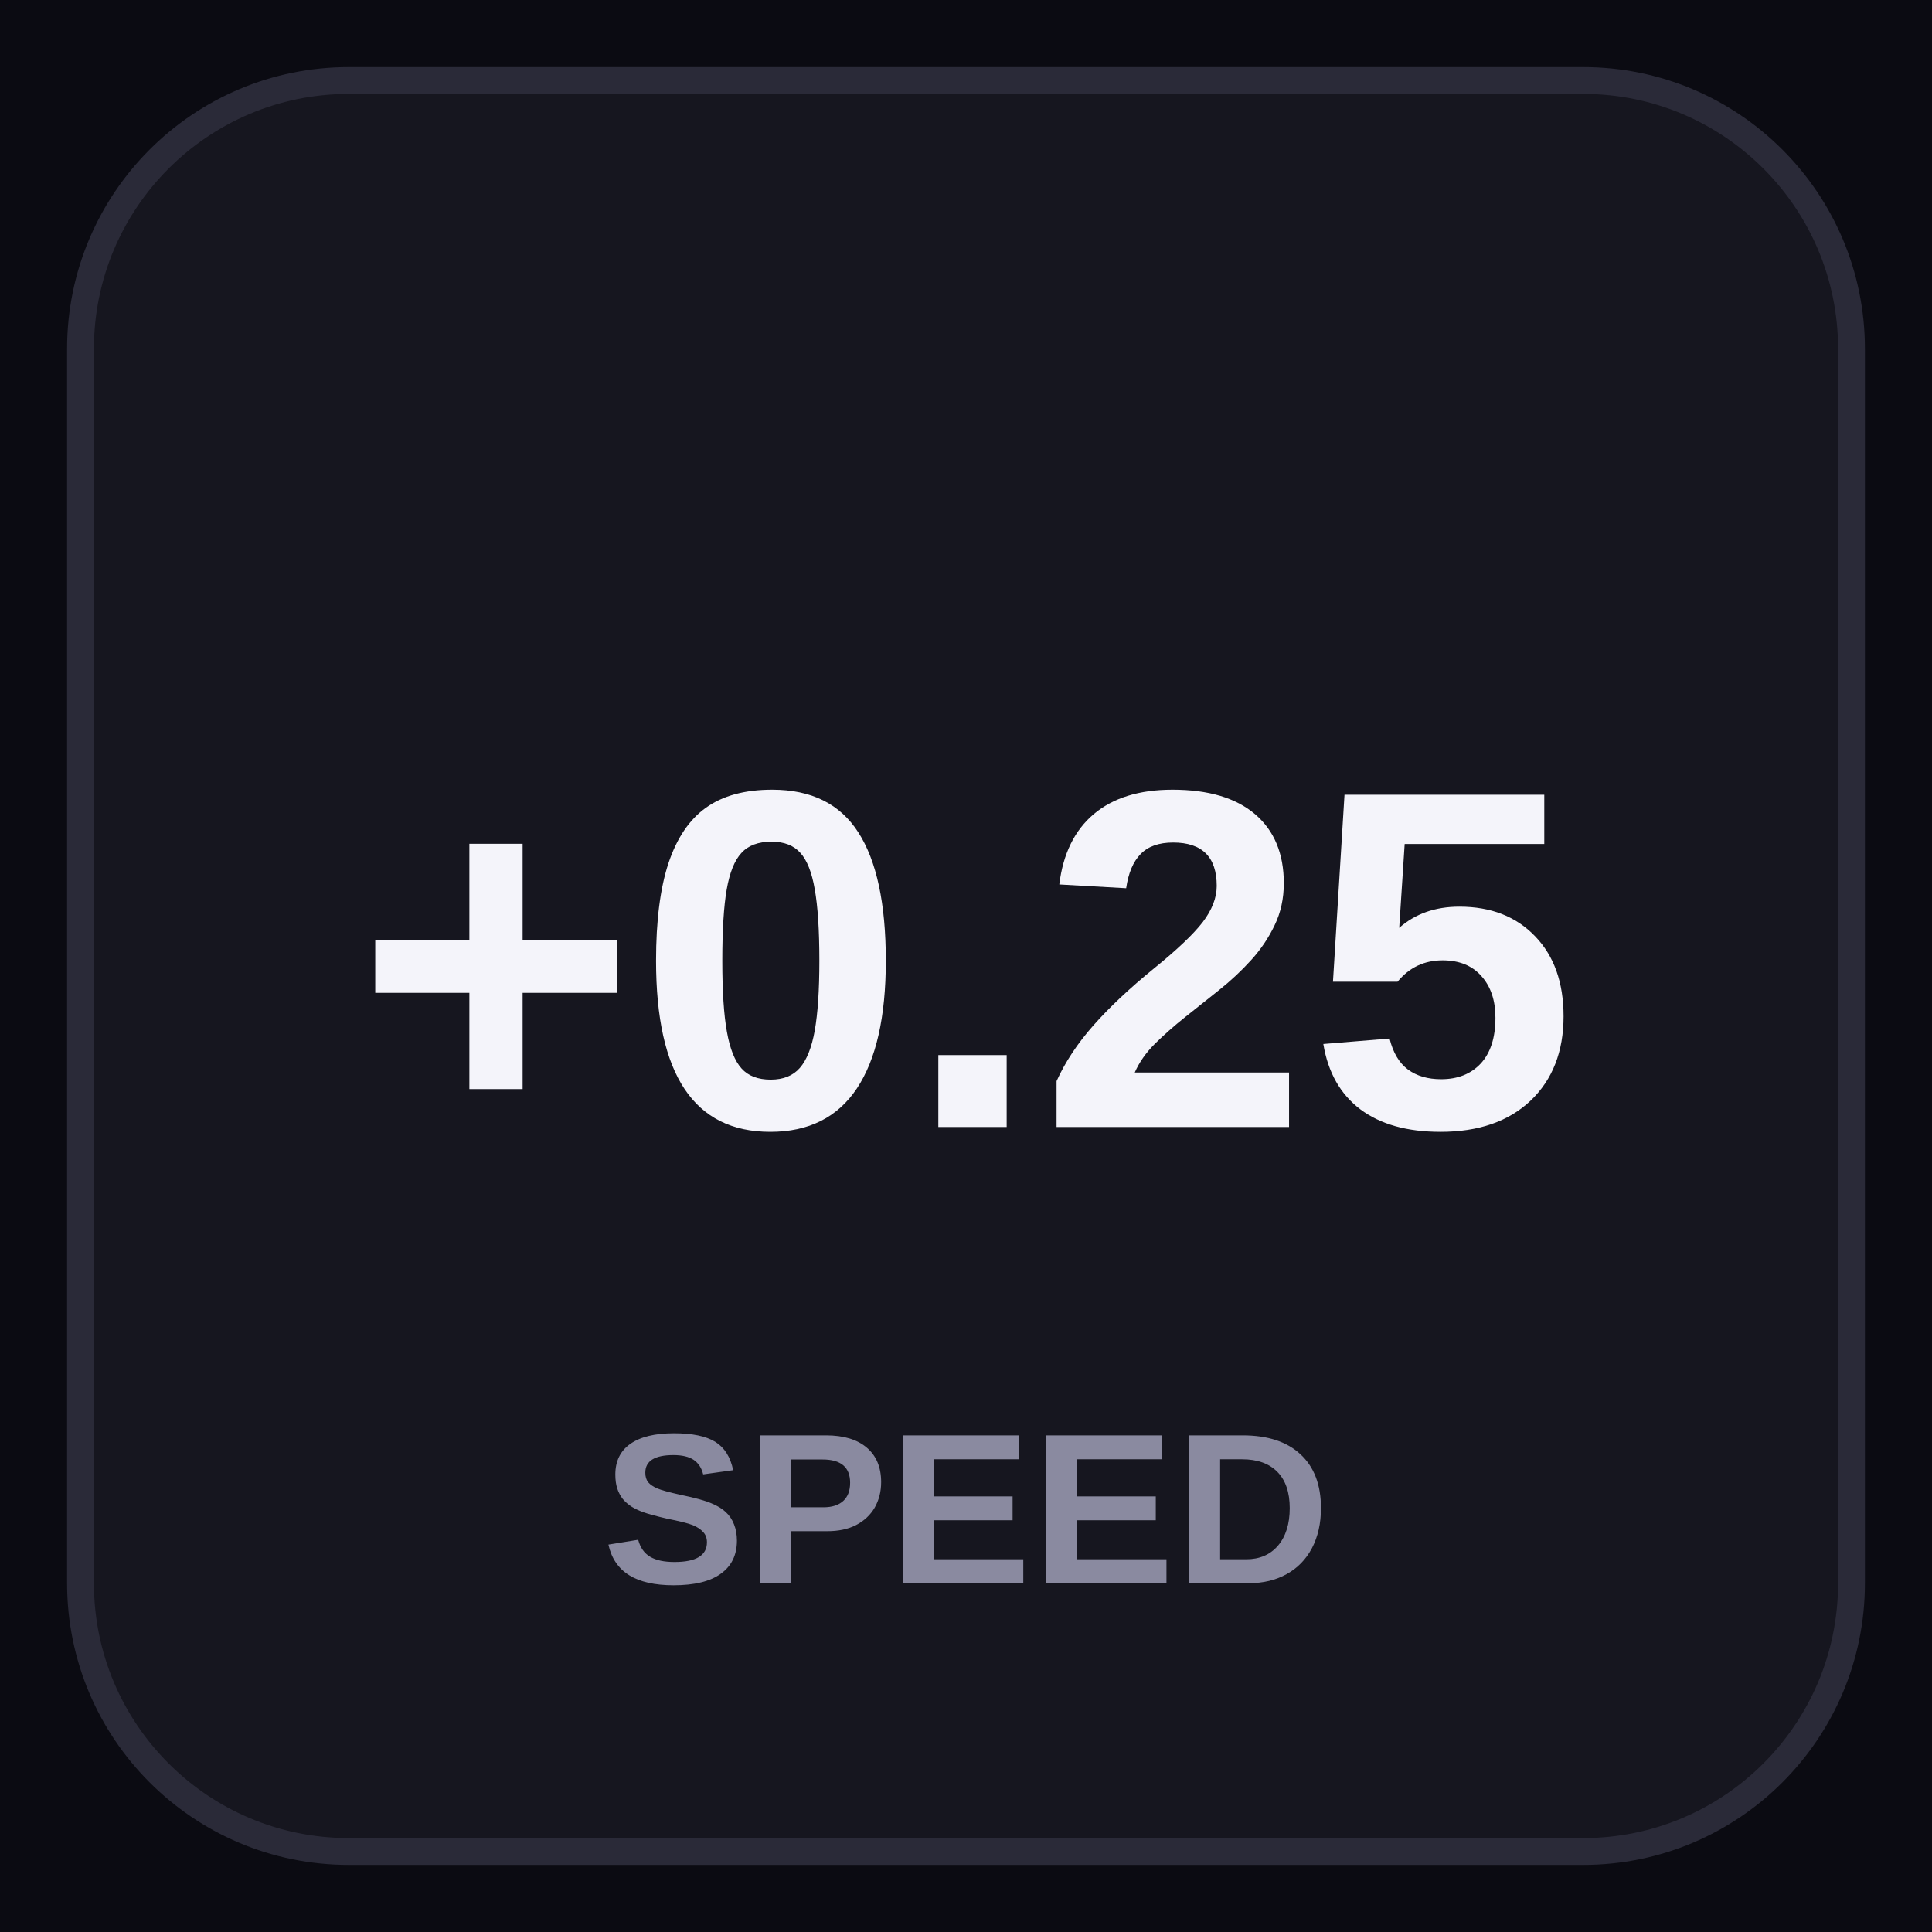
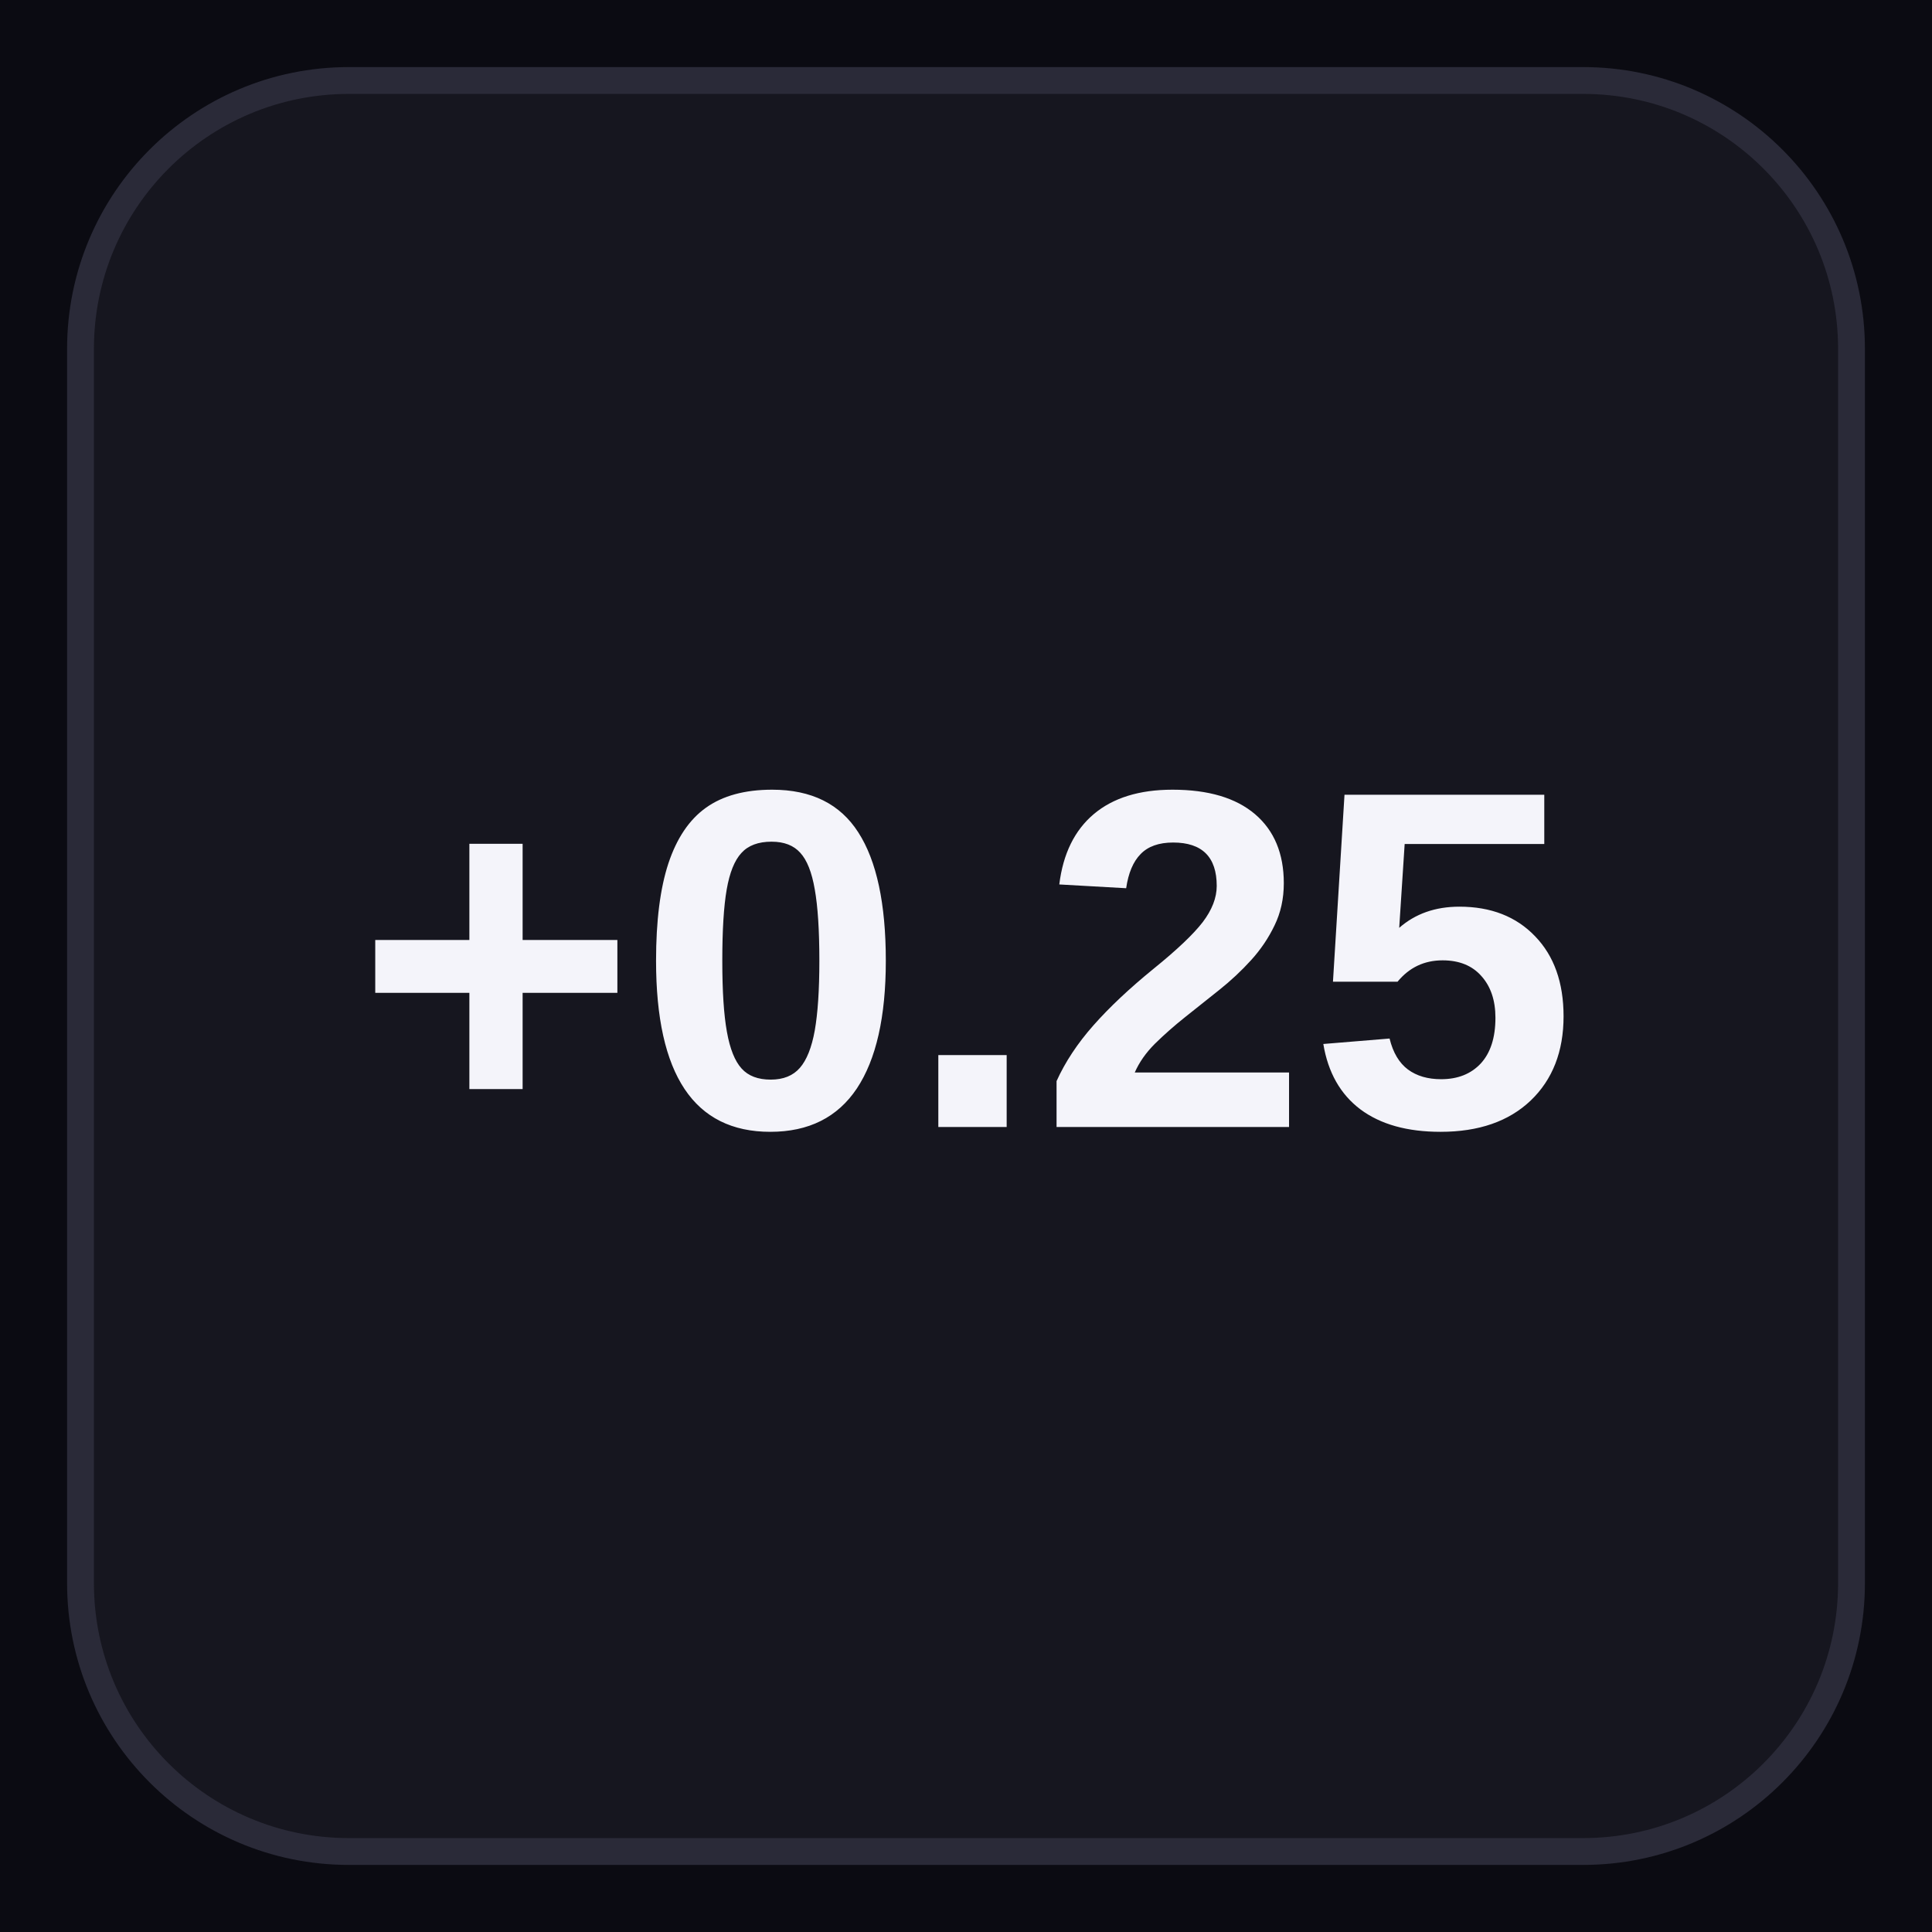
<svg xmlns="http://www.w3.org/2000/svg" width="144" height="144" viewBox="0 0 144 144">
  <defs>
    <linearGradient id="g" x1="0" y1="0" x2="1" y2="0">
      <stop offset="0" stop-color="#ff2bd6" />
      <stop offset="1" stop-color="#2bf0ff" />
    </linearGradient>
    <filter id="glow" x="-20%" y="-20%" width="140%" height="140%">
      <feGaussianBlur stdDeviation="2.2" result="b" />
      <feMerge>
        <feMergeNode in="b" />
        <feMergeNode in="SourceGraphic" />
      </feMerge>
    </filter>
  </defs>
  <rect width="144" height="144" fill="#0b0b12" />
  <rect x="6" y="6" width="132" height="132" rx="20" fill="#16161f" stroke="#2a2a38" stroke-width="2" />
  <text x="72" y="84" font-family="Segoe UI, Arial, sans-serif" font-size="36" font-weight="700" fill="#f4f4fa" text-anchor="middle">+0.25</text>
-   <text x="72" y="118" font-family="Segoe UI, Arial, sans-serif" font-size="16" font-weight="700" fill="#8a8aa0" text-anchor="middle">SPEED</text>
</svg>
